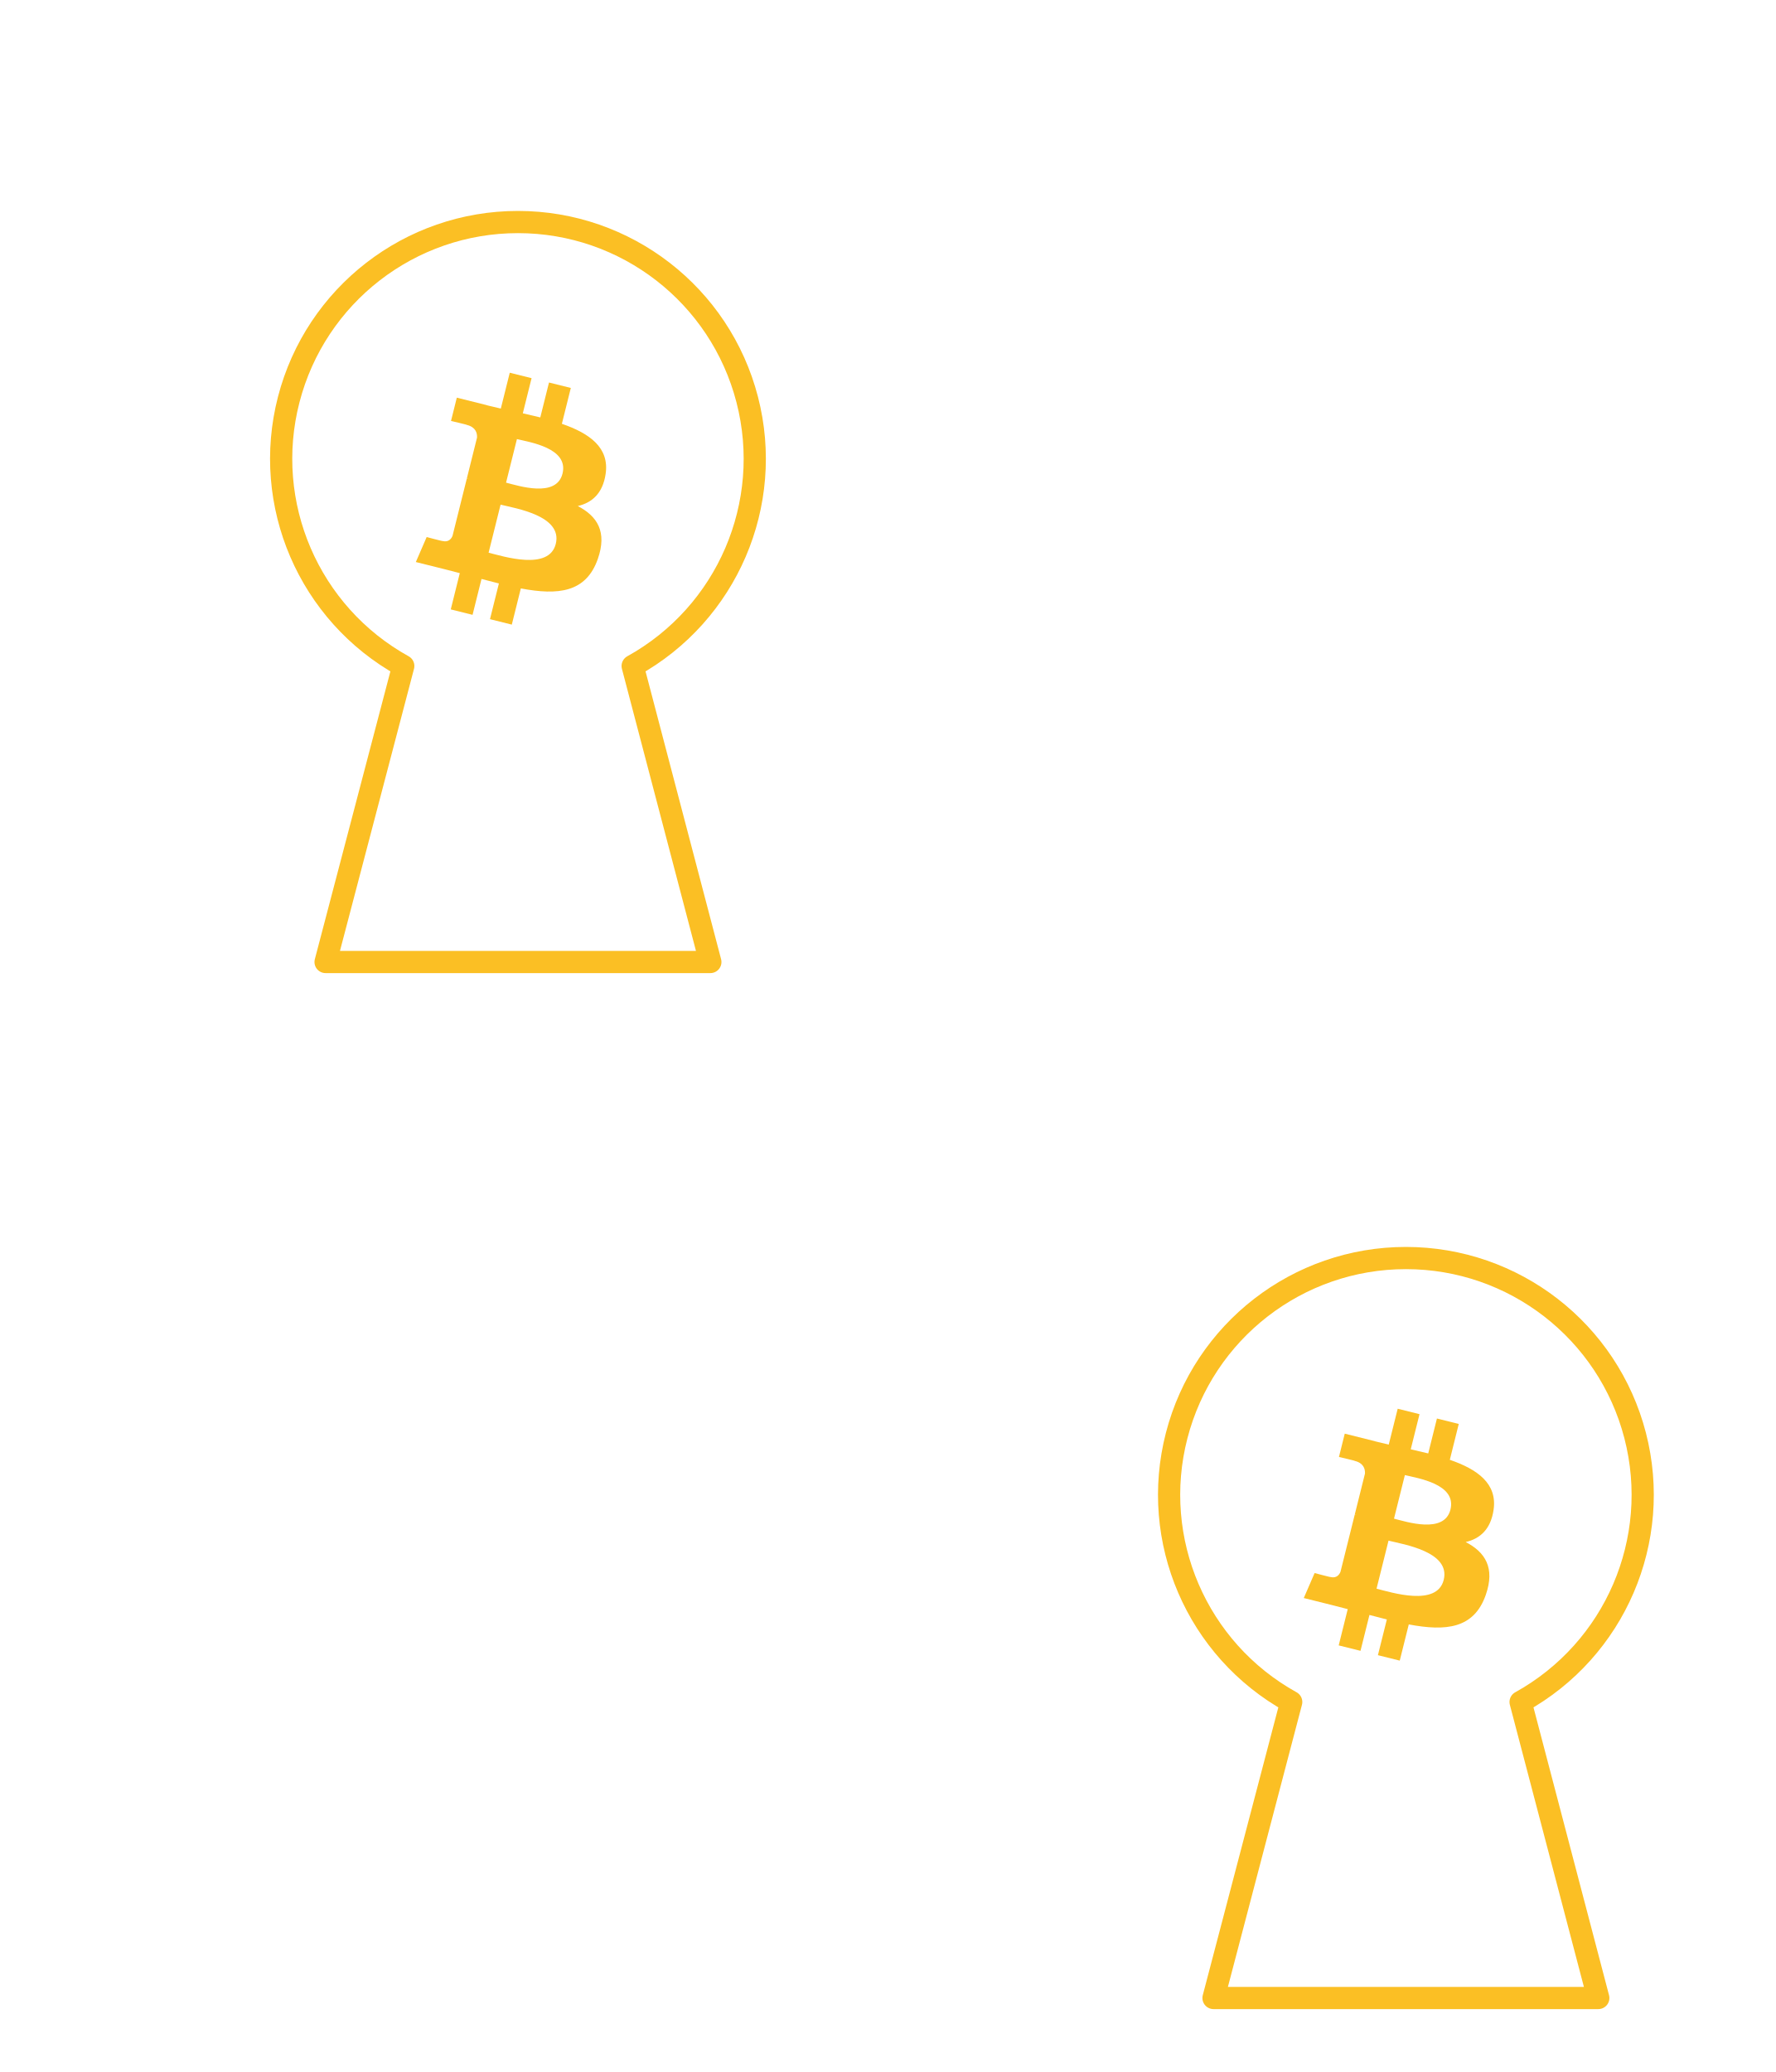
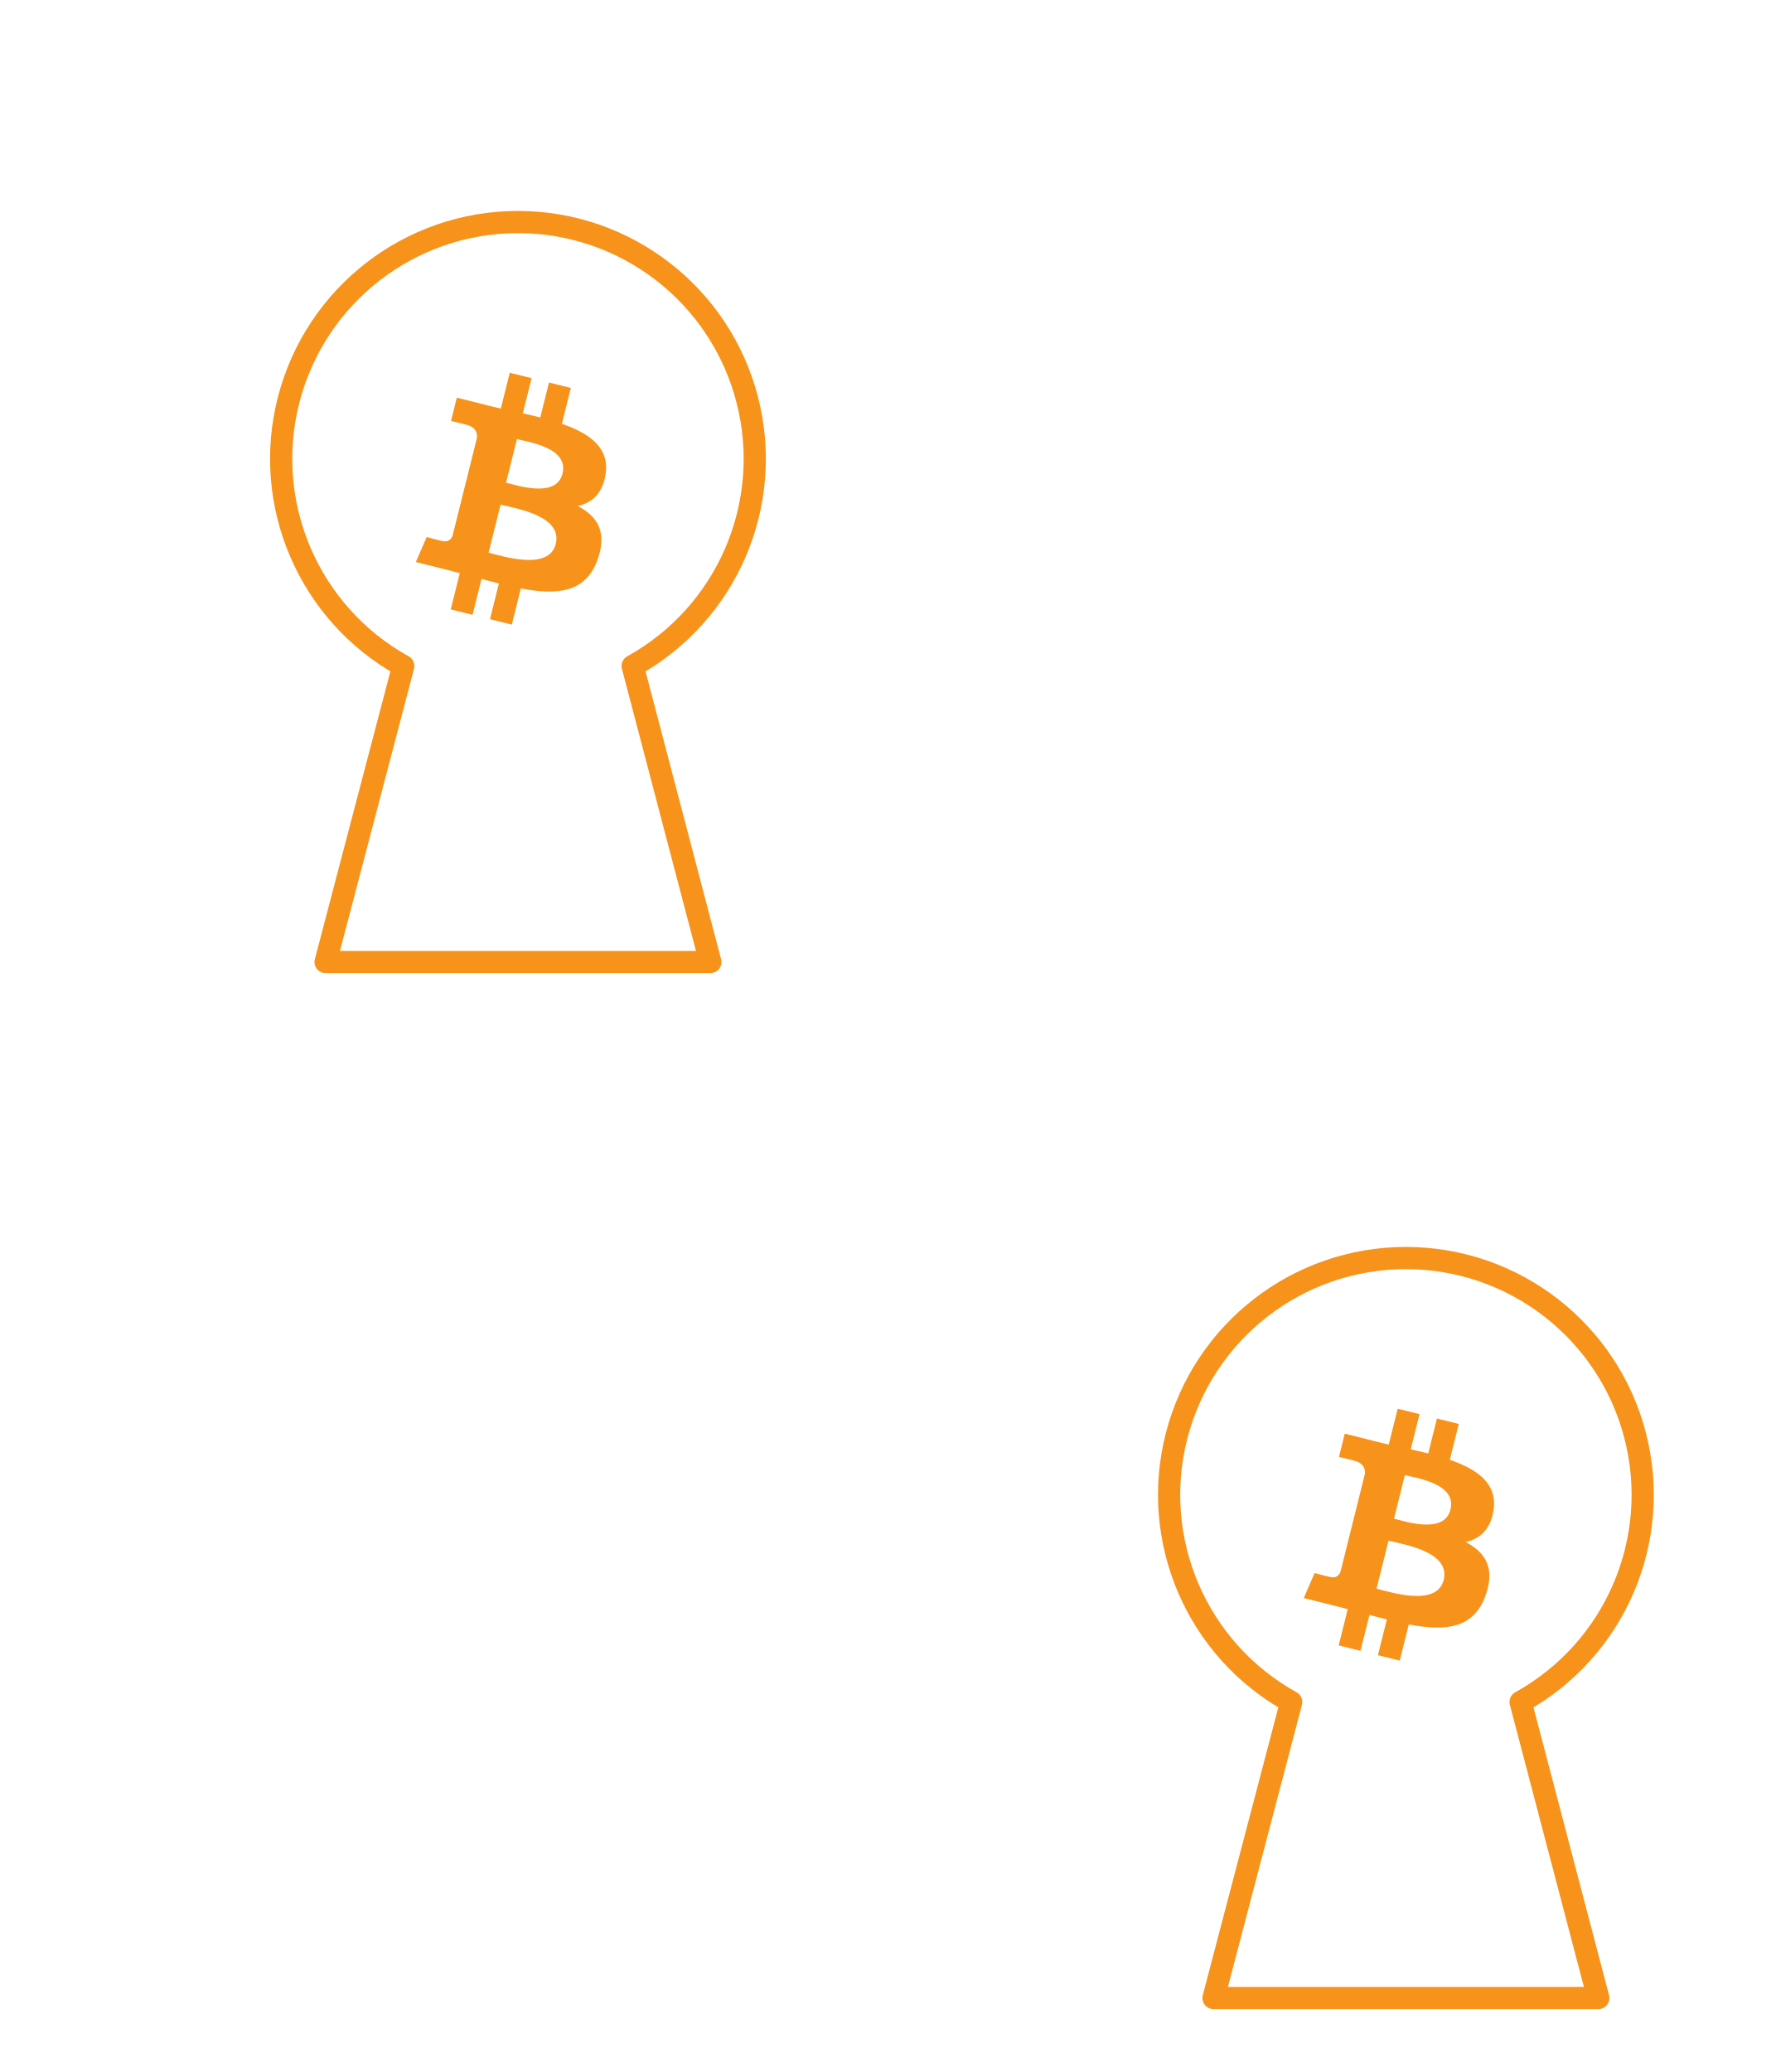
<svg xmlns="http://www.w3.org/2000/svg" width="120" height="140" viewBox="0 0 120 140">
  <defs>
    <g id="sherlock-tile">
      <path d="M -7.75,10 A 16,16 0 1,1 7.75,10 L 13,30 L -13,30 Z" fill="none" stroke-linejoin="round" />
-       <g transform="translate(0,-4) scale(0.42) translate(-32,-25)" fill="#fbbf24" stroke="none" opacity="1">
+       <g transform="translate(0,-4) scale(0.42) translate(-32,-25)" fill="#f7931a" stroke="none" opacity="1">
        <path d="M46.103,27.444c0.637-4.258-2.605-6.547-7.038-8.074l1.438-5.768-3.511-0.875-1.4,5.616c-0.923-0.23-1.871-0.447-2.813-0.662l1.41-5.653-3.509-0.875-1.439,5.766c-0.764-0.174-1.514-0.346-2.242-0.527l0.004-0.018-4.842-1.209-0.934,3.75s2.605,0.597,2.55,0.634c1.422,0.355,1.679,1.296,1.636,2.042l-1.638,6.571c0.098,0.025,0.225,0.061,0.365,0.117-0.117-0.029-0.242-0.061-0.371-0.092l-2.296,9.205c-0.174,0.432-0.615,1.08-1.609,0.834,0.035,0.051-2.552-0.637-2.552-0.637l-1.743,4.019,4.569,1.139c0.85,0.213,1.683,0.436,2.503,0.646l-1.453,5.834,3.507,0.875,1.439-5.772c0.958,0.26,1.888,0.5,2.798,0.726l-1.434,5.745,3.511,0.875,1.453-5.823c5.987,1.133,10.489,0.676,12.384-4.739,1.527-4.36-0.076-6.875-3.226-8.515,2.294-0.529,4.022-2.038,4.483-5.155zm-8.022,11.249c-1.085,4.36-8.426,2.003-10.806,1.412l1.928-7.729c2.38,0.594,10.012,1.77,8.878,6.317zm1.086-11.312c-0.99,3.966-7.1,1.951-9.082,1.457l1.748-7.01c1.982,0.494,8.365,1.416,7.334,5.553z" />
      </g>
    </g>
  </defs>
-   <g fill="none" stroke="#fbbf24" stroke-width="1.5" opacity="1" stroke-linecap="round" stroke-linejoin="round">
+   <g fill="none" stroke="#f7931a" stroke-width="1.5" opacity="1" stroke-linecap="round" stroke-linejoin="round">
    <use href="#sherlock-tile" x="35" y="35" />
    <use href="#sherlock-tile" x="95" y="105" />
  </g>
</svg>
